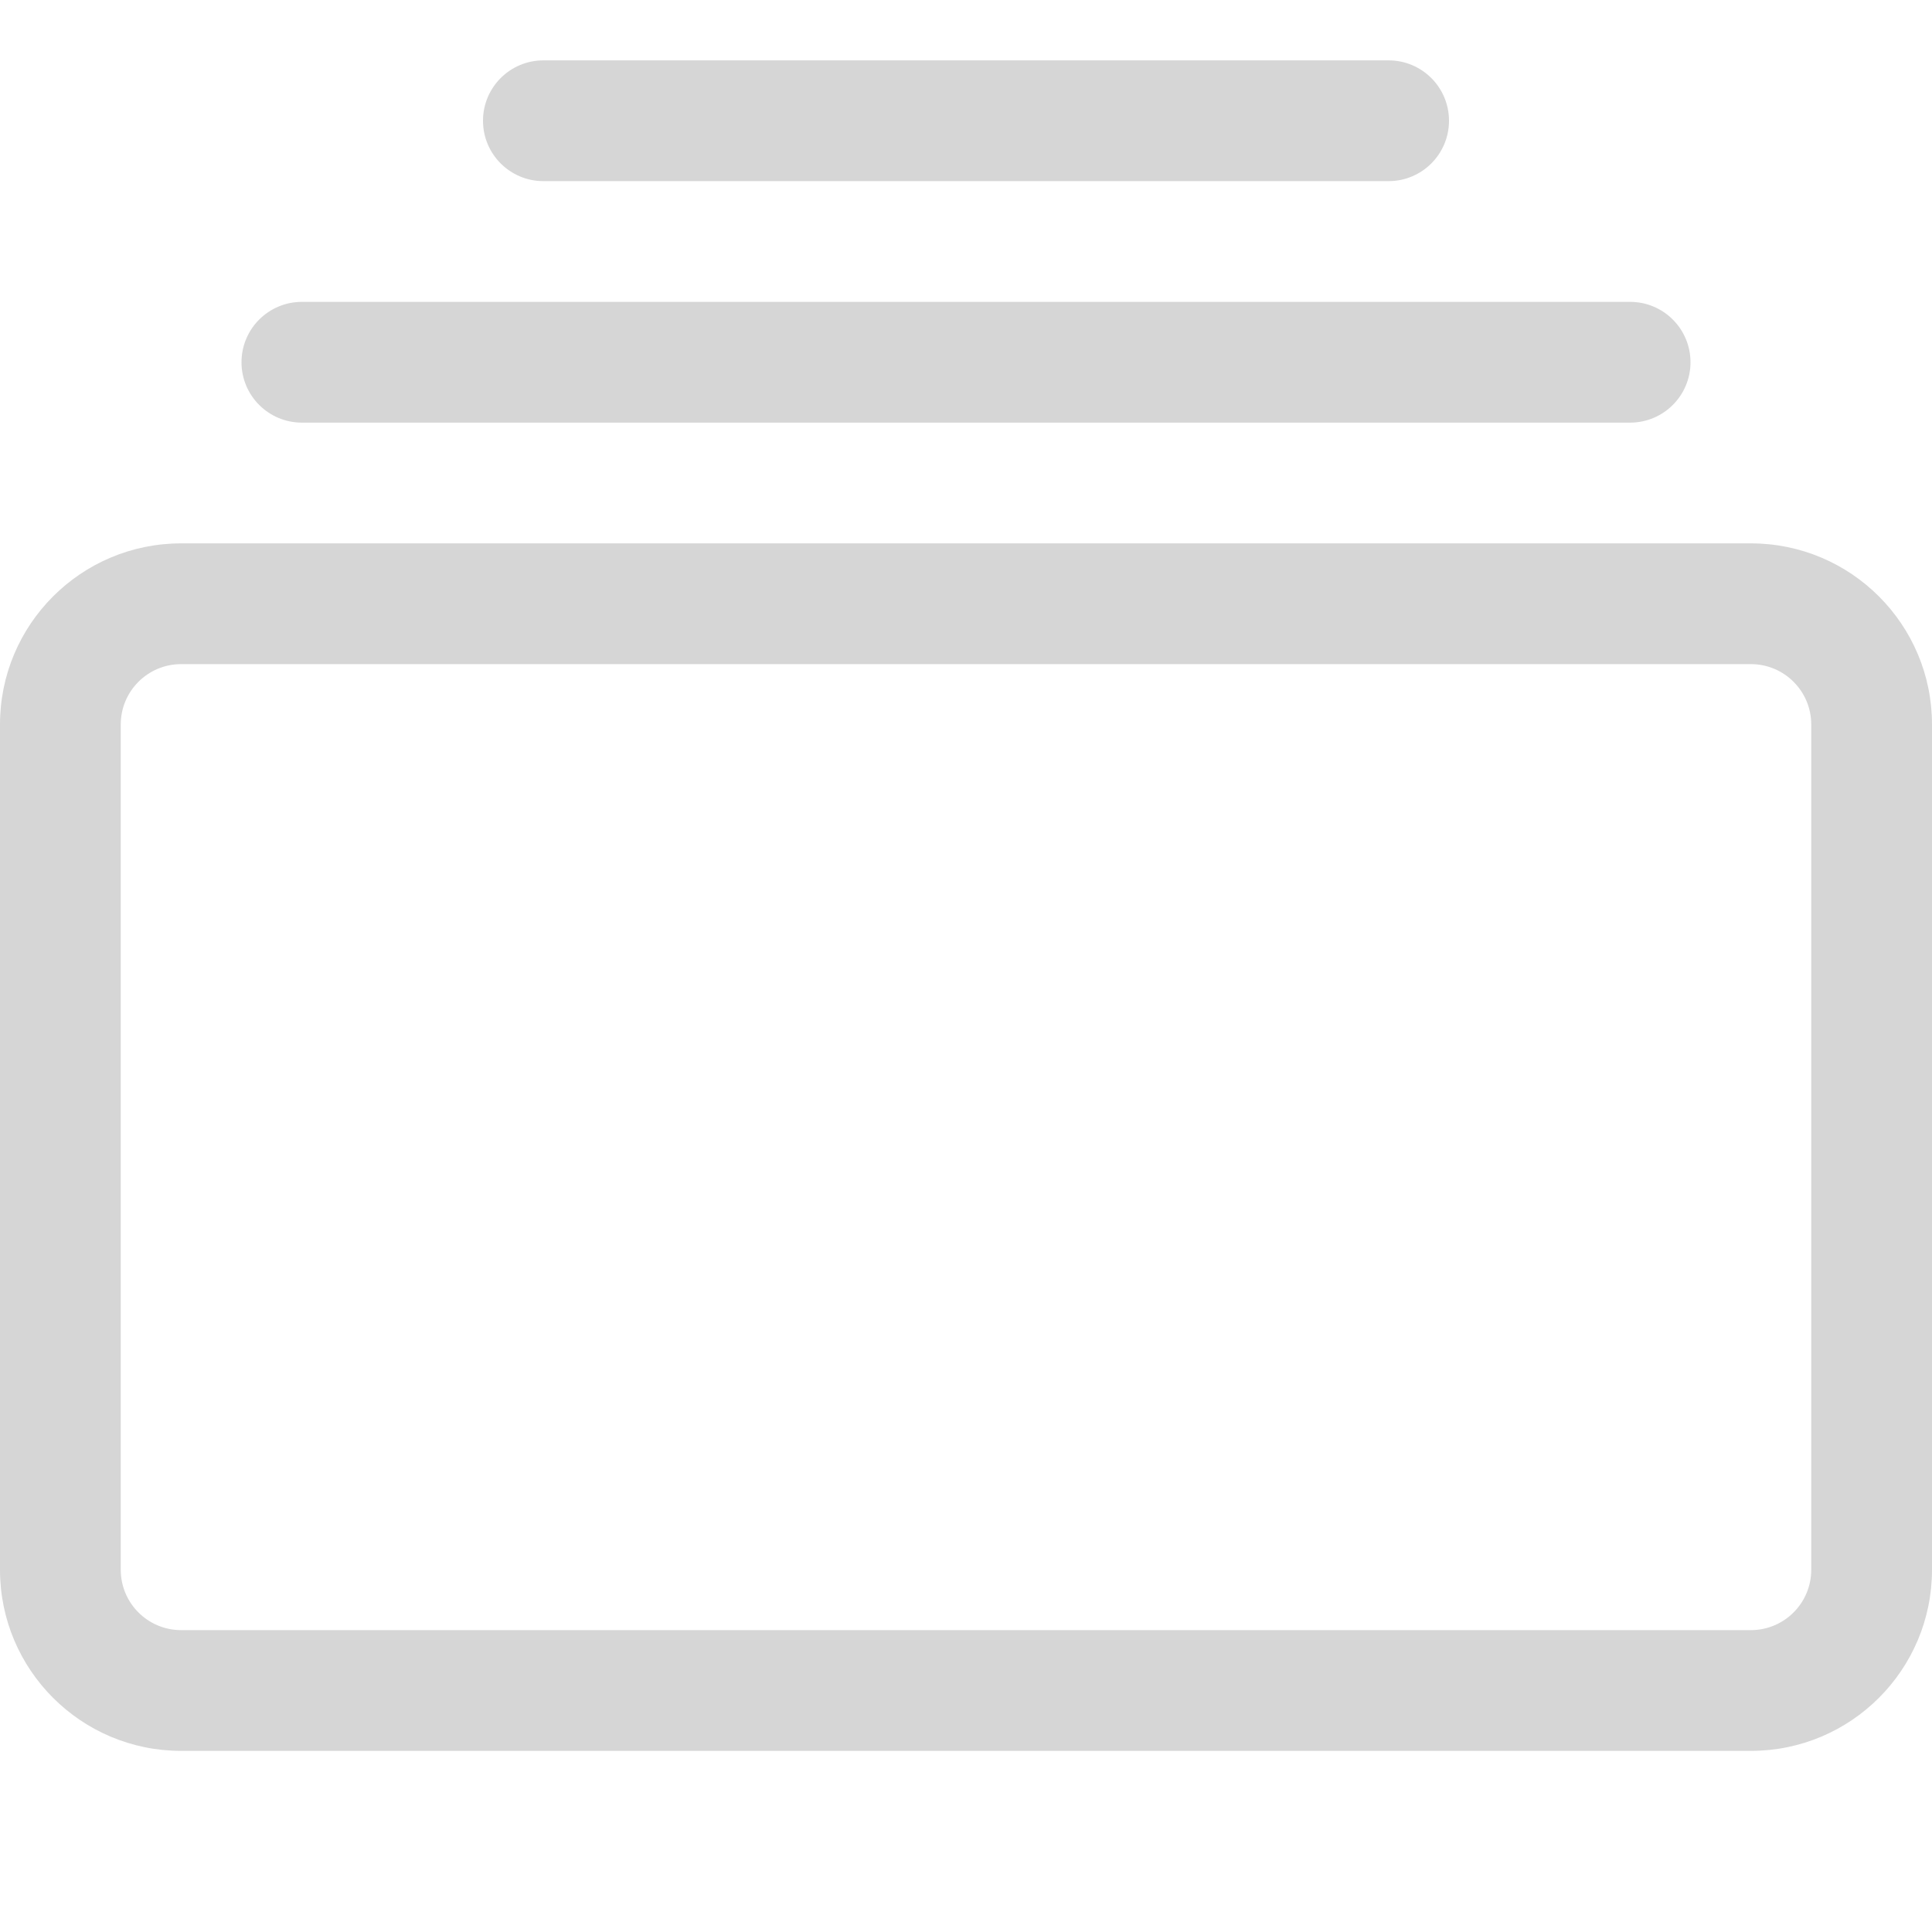
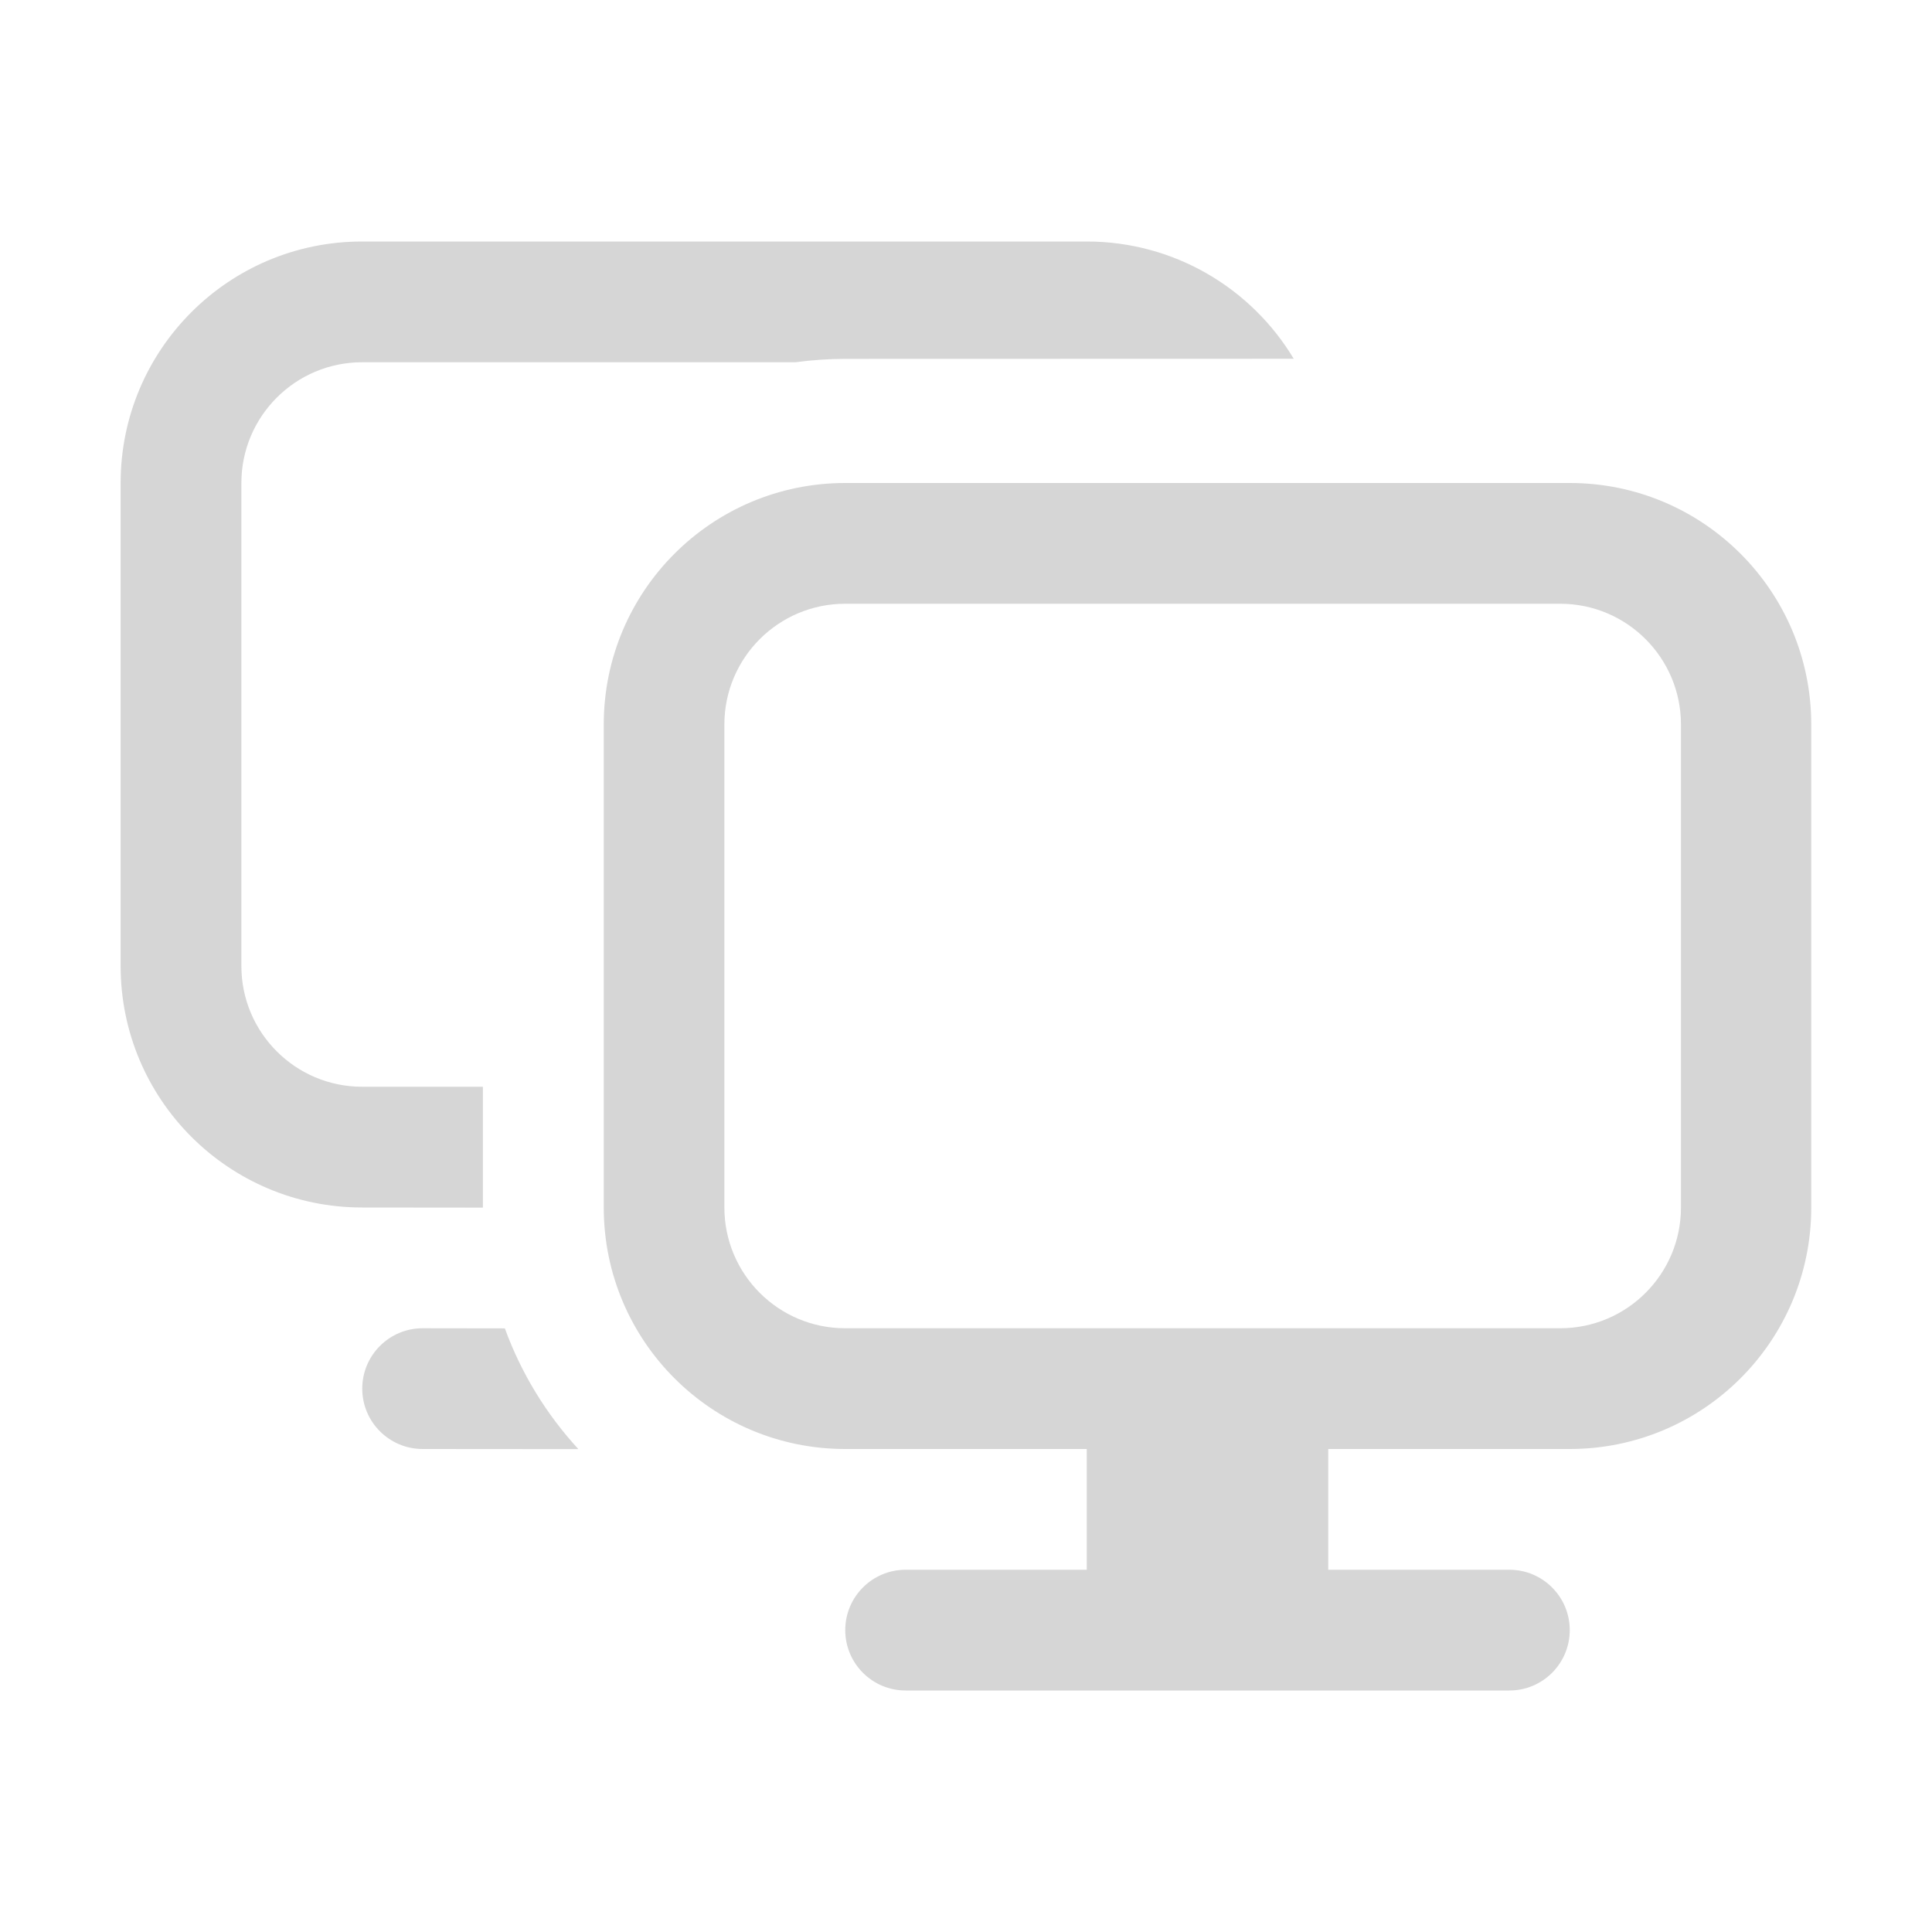
- <svg xmlns="http://www.w3.org/2000/svg" width="16" height="16" fill="#d6d6d6" class="bi bi-collection" viewBox="0 0 16 16">
-   <path d="M2.5 3.5a.5.5 0 0 1 0-1h11a.5.5 0 0 1 0 1h-11zm2-2a.5.5 0 0 1 0-1h7a.5.5 0 0 1 0 1h-7zM0 13a1.5 1.5 0 0 0 1.5 1.5h13A1.5 1.5 0 0 0 16 13V6a1.5 1.5 0 0 0-1.5-1.5h-13A1.5 1.5 0 0 0 0 6v7zm1.5.5A.5.5 0 0 1 1 13V6a.5.5 0 0 1 .5-.5h13a.5.5 0 0 1 .5.5v7a.5.5 0 0 1-.5.5h-13z" />
+ <svg xmlns="http://www.w3.org/2000/svg" height="16" viewBox="0 0 16 16" width="16">
+   <path d="m13 4c1.105 0 2 .895 2 2v4c0 1.105-.895 2-2 2h-2v1h1.5c.276 0 .5.224.5.5s-.224.5-.5.5h-5c-.276 0-.5-.224-.5-.5s.224-.5.5-.5h1.5v-1h-2c-1.105 0-2-.895-2-2v-4c0-1.105.895-2 2-2zm-8.819 7.001c.136.374.345.713.609 1l-1.29-.001c-.276 0-.5-.224-.5-.5s.224-.5.5-.5zm8.74-6.001h-5.922c-.552 0-1 .448-1 1v4c0 .552.448 1 1 1h5.922c.552 0 1-.448 1-1v-4c0-.552-.448-1-1-1zm-3.922-3c.728 0 1.366.389 1.715.971l-3.715.001c-.14 0-.277.01-.412.028l-3.588 0c-.552 0-1 .448-1 1v4c0 .552.448 1 1 1h1l0 1.001-1-.001c-1.105 0-2-.895-2-2v-4c0-1.105.895-2 2-2z" fill="#d6d6d6" fill-rule="evenodd" />
</svg>
